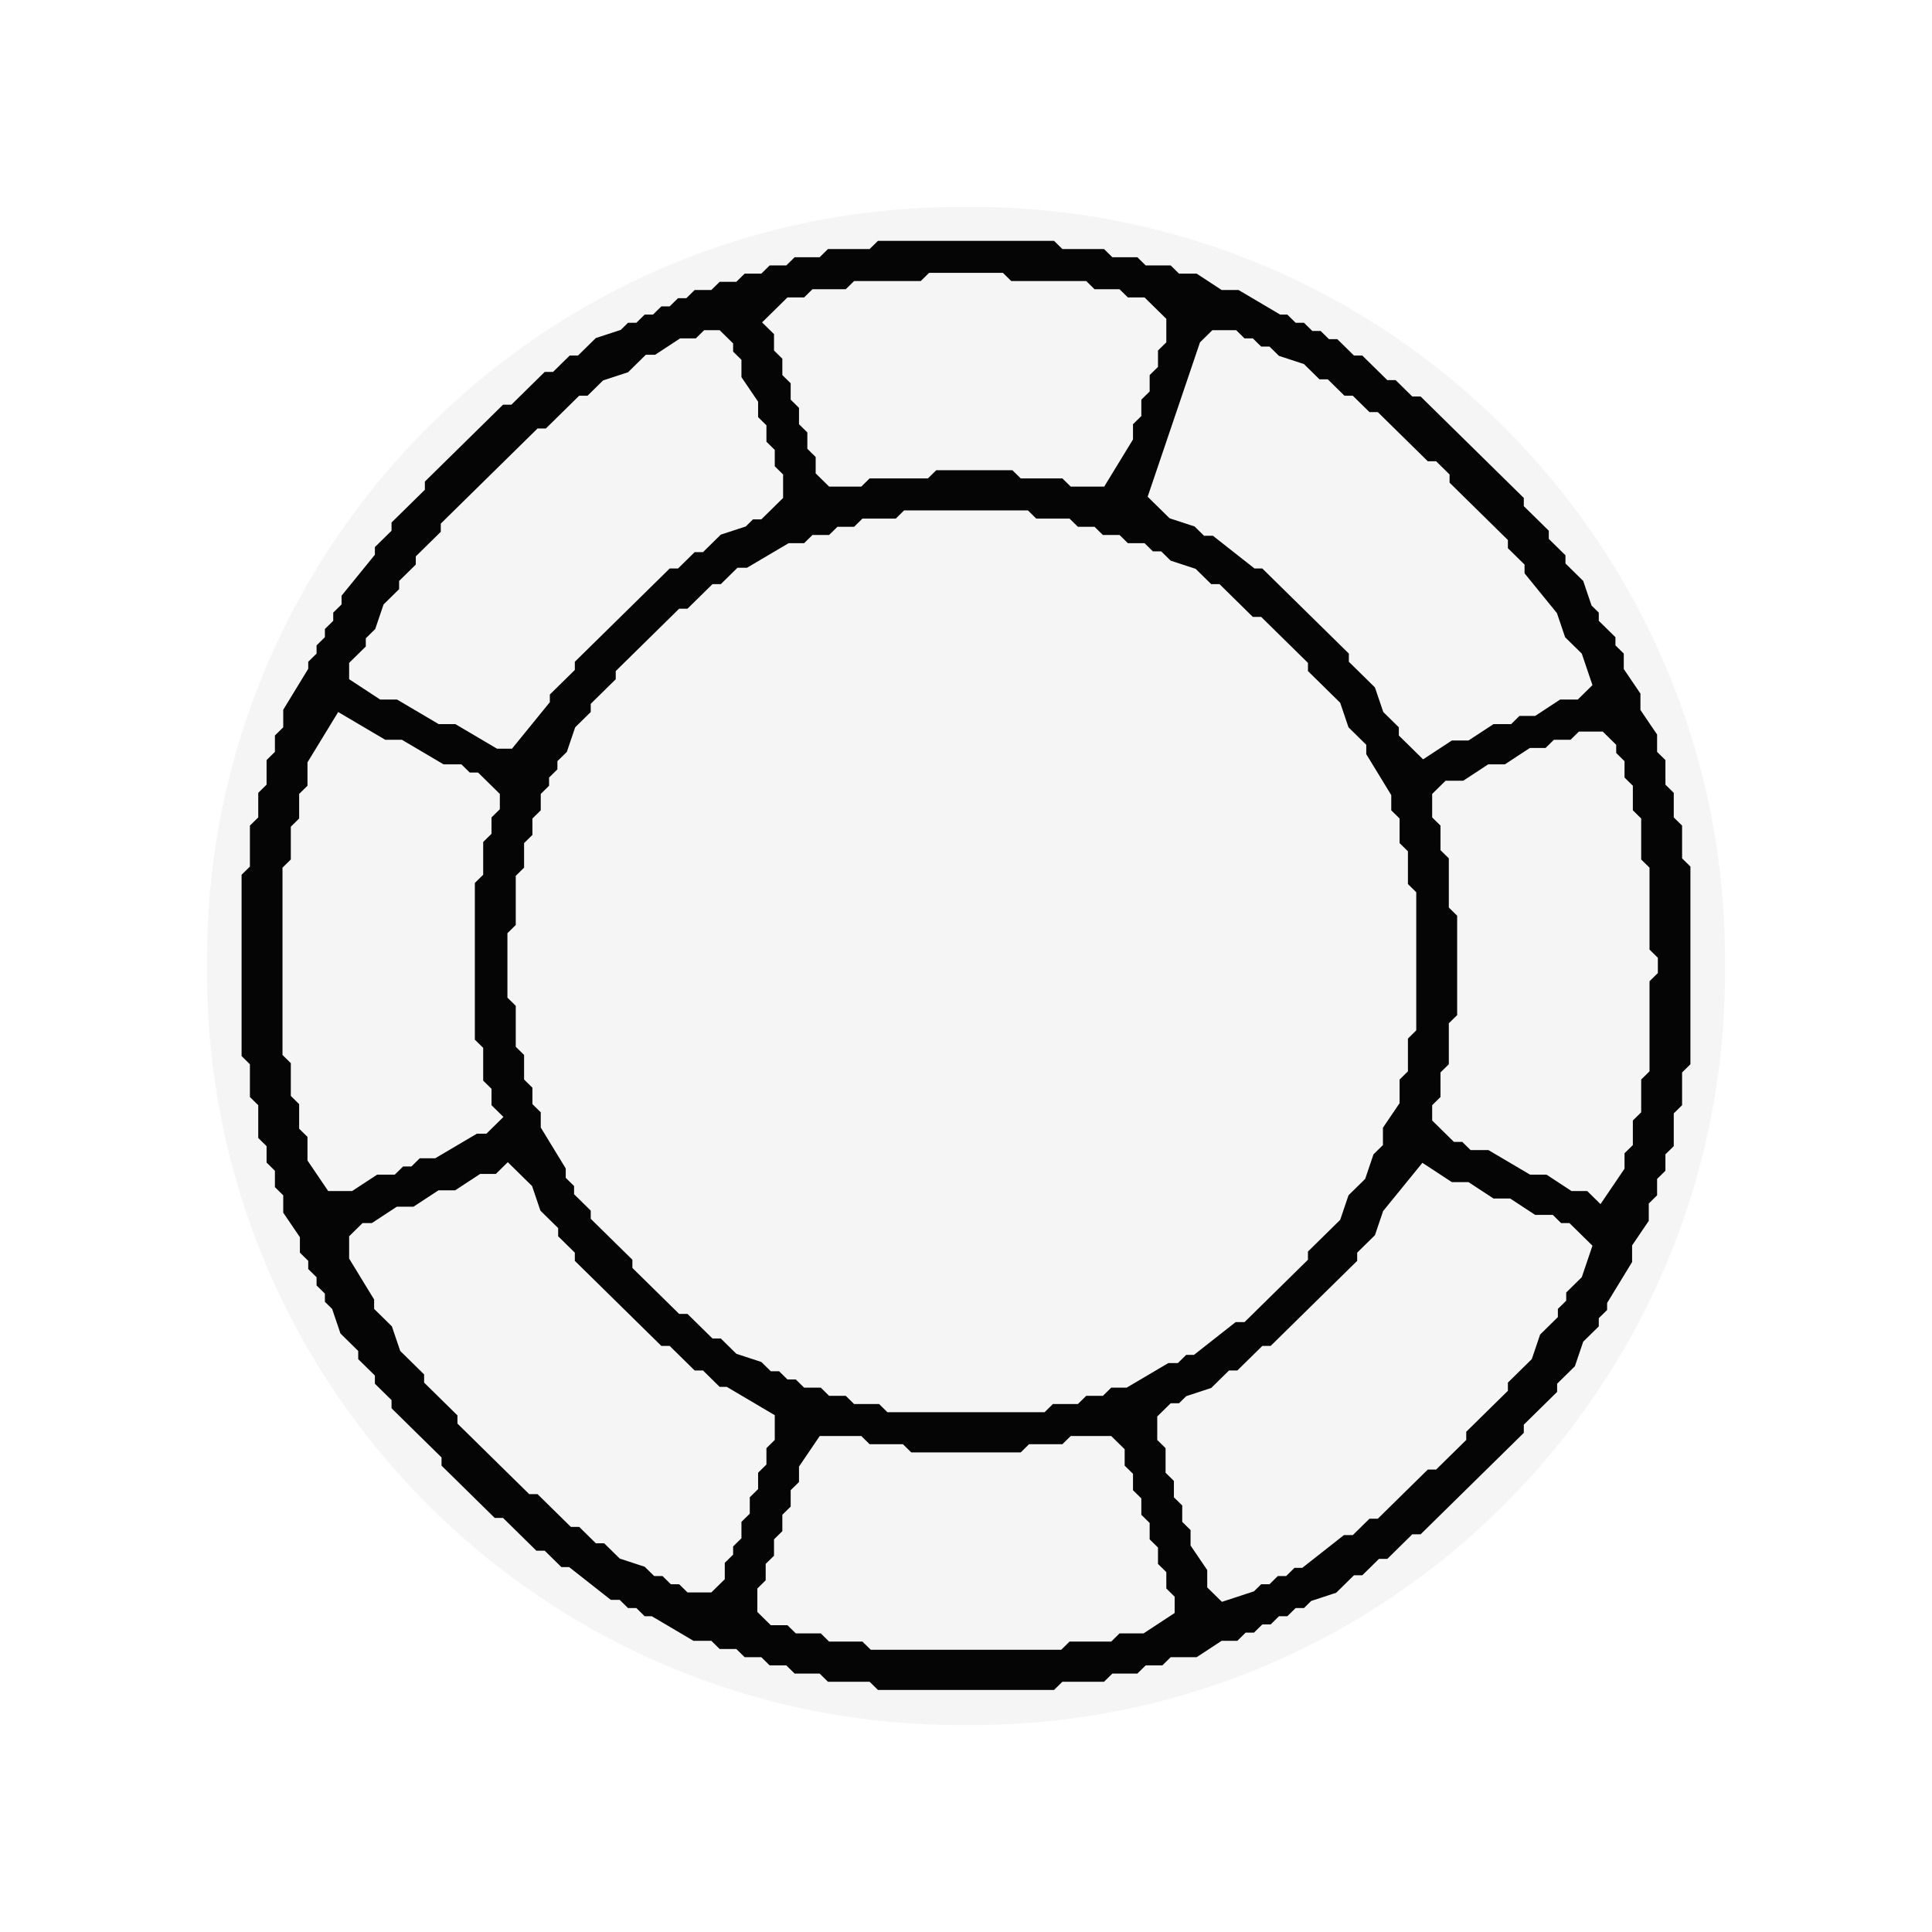
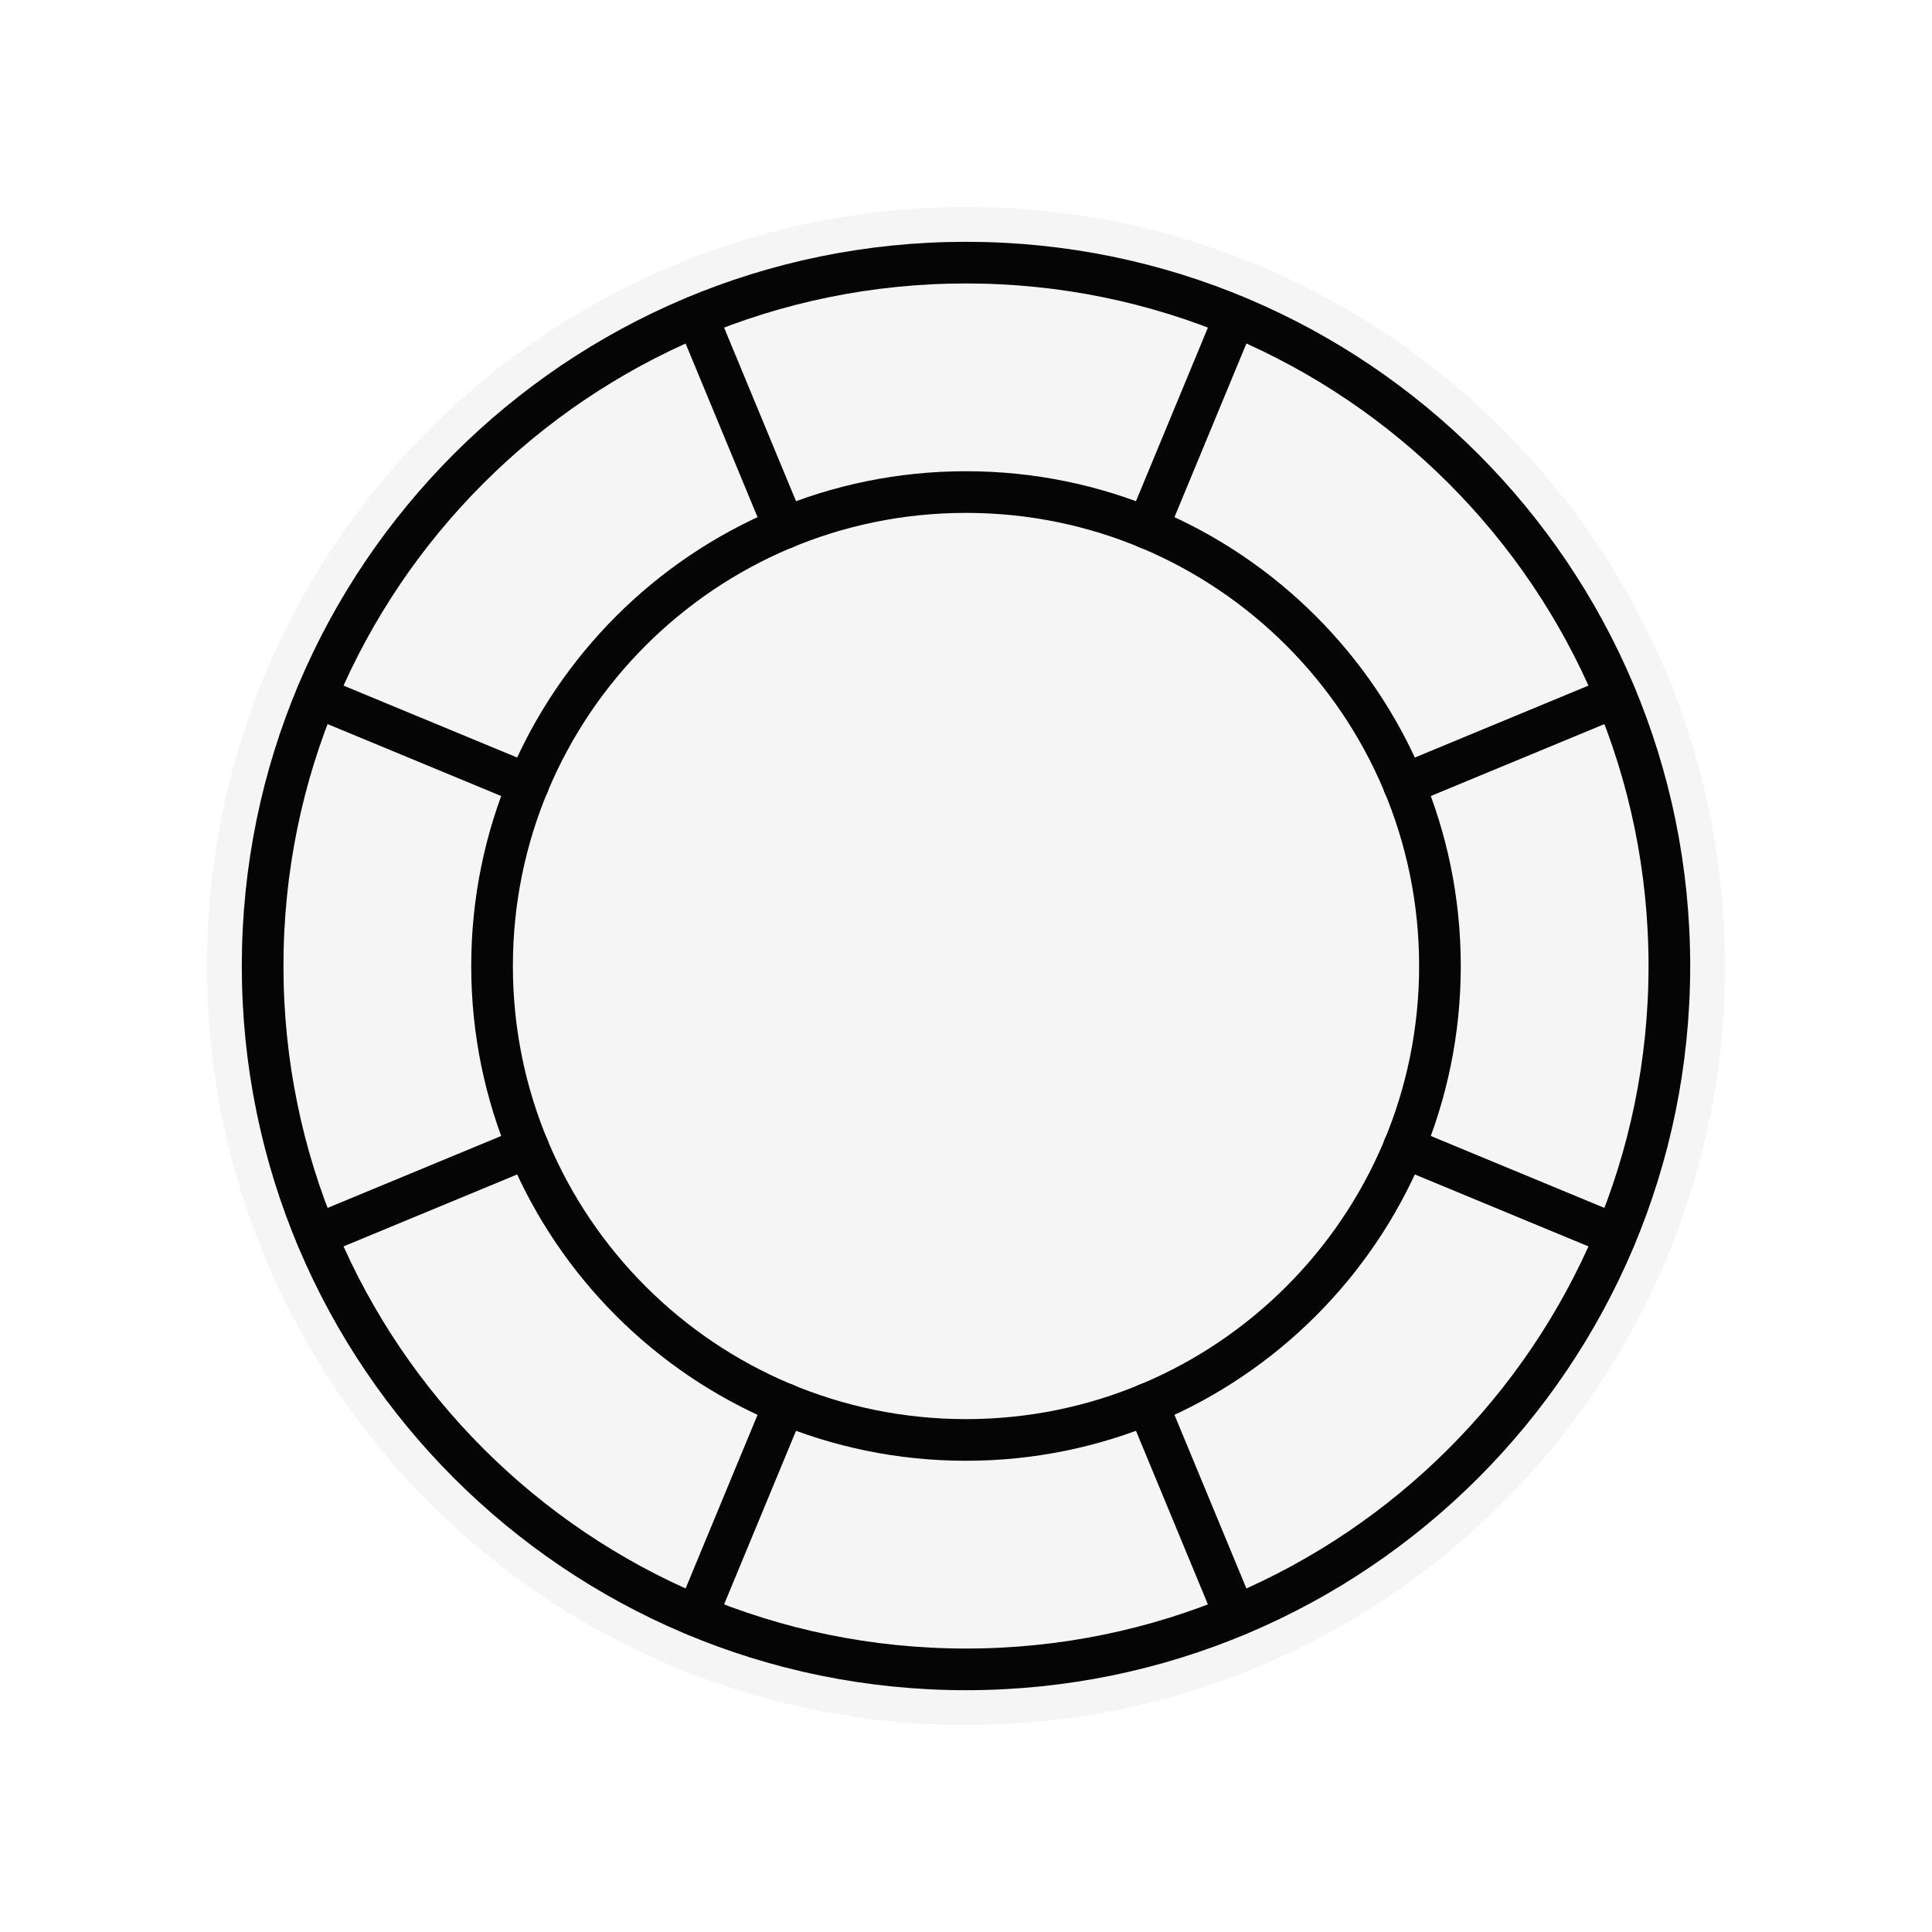
<svg xmlns="http://www.w3.org/2000/svg" width="64" height="64" viewBox="0 0 64 64">
-   <g transform="matrix(0.5714286,0,0,0.5714286,-90.28571,-627.1624)">
-     <g transform="matrix(1,0,0,1,0,977.5342)">
-       <g transform="matrix(0.785714,0,0,0.785714,45.85714,37.71429)">
-         <path d="M214.472,120C245.119,120 270,144.881 270,175.528L270,176.472C270,207.119 245.119,232 214.472,232L213.528,232C182.881,232 158,207.119 158,176.472L158,175.528C158,144.881 182.881,120 213.528,120L214.472,120Z" style="fill:rgb(245,245,245);" />
-       </g>
-     </g>
-     <g transform="matrix(0.482955,0,0,0.47486,32.89205,764.352)">
-       <path d="M386,730L364,730L363,731L358,731L357,732L354,732L353,733L351,733L350,734L348,734L347,735L345,735L344,736L342,736L341,737L340,737L339,738L338,738L337,739L336,739L335,740L334,740L333,741L330,742L328,744L327,744L325,746L324,746L320,750L319,750L309,760L309,761L305,765L305,766L303,768L303,769L299,774L299,775L298,776L298,777L297,778L297,779L296,780L296,781L295,782L295,783L292,788L292,790L291,791L291,793L290,794L290,797L289,798L289,801L288,802L288,807L287,808L287,831L288,832L288,836L289,837L289,841L290,842L290,844L291,845L291,847L292,848L292,850L294,853L294,855L295,856L295,857L296,858L296,859L297,860L297,861L298,862L299,865L301,867L301,868L303,870L303,871L305,873L305,874L311,880L311,881L318,888L319,888L323,892L324,892L326,894L327,894L332,898L333,898L334,899L335,899L336,900L337,900L342,903L344,903L345,904L347,904L348,905L350,905L351,906L353,906L354,907L357,907L358,908L363,908L364,909L386,909L387,908L392,908L393,907L396,907L397,906L399,906L400,905L403,905L406,903L408,903L409,902L410,902L411,901L412,901L413,900L414,900L415,899L416,899L417,898L420,897L422,895L423,895L425,893L426,893L429,890L430,890L443,877L443,876L447,872L447,871L449,869L450,866L452,864L452,863L453,862L453,861L456,856L456,854L458,851L458,849L459,848L459,846L460,845L460,843L461,842L461,838L462,837L462,833L463,832L463,807L462,806L462,802L461,801L461,798L460,797L460,794L459,793L459,791L457,788L457,786L455,783L455,781L454,780L454,779L452,777L452,776L451,775L450,772L448,770L448,769L446,767L446,766L443,763L443,762L430,749L429,749L427,747L426,747L423,744L422,744L420,742L419,742L418,741L417,741L416,740L415,740L414,739L413,739L408,736L406,736L403,734L401,734L400,733L397,733L396,732L393,732L392,731L387,731L386,730ZM351,896L352,895L352,893L353,892L353,890L354,889L354,887L355,886L355,884L356,883L356,881L358,878L362,878L363,879L367,879L368,880L382,880L383,879L387,879L388,878L392,878L393,879L393,881L394,882L394,884L395,885L395,887L396,888L396,890L397,891L397,893L398,894L398,896L399,897L399,898L396,900L393,900L392,901L387,901L386,902L364,902L363,901L359,901L358,900L355,900L354,899L352,899L351,898L351,896ZM447,852L449,854L448,857L446,859L446,860L445,861L445,862L443,864L442,867L439,870L439,871L434,876L434,877L431,880L430,880L424,886L423,886L421,888L420,888L415,892L414,892L413,893L412,893L411,894L410,894L409,895L406,896L405,895L405,893L403,890L403,888L402,887L402,885L401,884L401,882L400,881L400,878L399,877L399,875L400,874L401,874L402,873L405,872L407,870L408,870L411,867L412,867L423,856L423,855L425,853L426,850L430,845L433,847L435,847L438,849L440,849L443,851L445,851L446,852L447,852ZM303,852L304,852L307,850L309,850L312,848L314,848L317,846L319,846L320,845L322,847L323,850L325,852L325,853L327,855L327,856L338,867L339,867L342,870L343,870L345,872L346,872L351,875L351,877L350,878L350,880L349,881L349,883L348,884L348,886L347,887L347,889L346,890L346,891L345,892L345,894L344,895L342,895L341,894L340,894L339,893L338,893L337,892L334,891L332,889L331,889L329,887L328,887L324,883L323,883L315,875L315,874L311,870L311,869L308,866L307,863L305,861L305,860L302,855L302,853L303,852ZM449,792L451,792L452,793L452,794L453,795L453,797L454,798L454,801L455,802L455,807L456,808L456,818L457,819L457,820L456,821L456,832L455,833L455,837L454,838L454,841L453,842L453,844L451,847L450,846L448,846L445,844L443,844L438,841L436,841L435,840L434,840L432,838L432,837L433,836L433,833L434,832L434,827L435,826L435,813L434,812L434,806L433,805L433,802L432,801L432,799L433,798L435,798L438,796L440,796L443,794L445,794L446,793L448,793L449,792ZM300,790L305,793L307,793L312,796L314,796L315,797L316,797L318,799L318,800L317,801L317,803L316,804L316,808L315,809L315,829L316,830L316,834L317,835L317,837L318,838L317,839L316,839L311,842L309,842L308,843L307,843L306,844L304,844L301,846L299,846L297,843L297,840L296,839L296,836L295,835L295,831L294,830L294,808L295,807L295,803L296,802L296,799L297,798L297,795L300,790ZM368,765L382,765L383,766L387,766L388,767L390,767L391,768L393,768L394,769L396,769L397,770L398,770L399,771L402,772L404,774L405,774L409,778L410,778L415,783L415,784L419,788L420,791L422,793L422,794L425,799L425,801L426,802L426,805L427,806L427,810L428,811L428,827L427,828L427,832L426,833L426,836L424,839L424,841L423,842L422,845L420,847L419,850L415,854L415,855L408,862L407,862L402,866L401,866L400,867L399,867L394,870L392,870L391,871L389,871L388,872L385,872L384,873L366,873L365,872L362,872L361,871L359,871L358,870L356,870L355,869L354,869L353,868L352,868L351,867L348,866L346,864L345,864L342,861L341,861L336,856L336,855L331,850L331,849L329,847L329,846L328,845L328,844L325,839L325,837L324,836L324,834L323,833L323,830L322,829L322,824L321,823L321,816L322,815L322,809L323,808L323,805L324,804L324,802L325,801L325,799L326,798L326,797L327,796L327,795L328,794L329,791L331,789L331,788L334,785L334,784L341,777L342,777L345,774L346,774L348,772L349,772L354,769L356,769L357,768L359,768L360,767L362,767L363,766L367,766L368,765ZM404,744L405,743L407,743L408,744L409,744L410,745L411,745L412,746L415,747L417,749L418,749L420,751L421,751L423,753L424,753L430,759L431,759L432,760L432,761L439,768L439,769L441,771L441,772L445,777L446,780L448,782L449,785L448,786L446,786L443,788L441,788L440,789L438,789L435,791L433,791L430,793L428,791L428,790L426,788L425,785L422,782L422,781L411,770L410,770L405,766L404,766L403,765L400,764L398,762L404,744ZM346,744L346,745L347,746L347,748L349,751L349,753L350,754L350,756L351,757L351,759L352,760L352,762L350,764L349,764L348,765L345,766L343,768L342,768L340,770L339,770L327,782L327,783L324,786L324,787L320,792L319,792L314,789L312,789L307,786L305,786L302,784L302,783L304,781L304,780L305,779L306,776L308,774L308,773L310,771L310,770L313,767L313,766L324,755L325,755L329,751L330,751L332,749L335,748L337,746L338,746L341,744L343,744L344,743L345,743L346,744ZM352,741L354,739L356,739L357,738L361,738L362,737L370,737L371,736L379,736L380,737L389,737L390,738L393,738L394,739L396,739L398,741L398,743L397,744L397,746L396,747L396,749L395,750L395,752L394,753L394,755L391,760L388,760L387,759L382,759L381,758L371,758L370,759L363,759L362,760L359,760L358,759L358,757L357,756L357,754L356,753L356,751L355,750L355,748L354,747L354,745L353,744L353,742L352,741Z" style="fill:rgb(5,5,5);stroke:rgb(245,245,245);stroke-width:2.09px;" />
-     </g>
+   <g id="wR" fill="none" stroke-linejoin="round" stroke-linecap="round">
+     <circle cx="32" cy="32" r="25.143" fill="#f5f5f5" stroke="none" stroke-width="0" />
+     <circle cx="32" cy="32" r="23.3" fill="none" stroke="#050505" stroke-width="1.38" />
+     <line x1="46.505" y1="38.008" x2="53.526" y2="40.917" stroke="#050505" stroke-width="1.38" stroke-linecap="round" />
+     <line x1="38.008" y1="46.505" x2="40.917" y2="53.526" stroke="#050505" stroke-width="1.38" stroke-linecap="round" />
+     <line x1="25.992" y1="46.505" x2="23.083" y2="53.526" stroke="#050505" stroke-width="1.38" stroke-linecap="round" />
+     <line x1="17.495" y1="38.008" x2="10.474" y2="40.917" stroke="#050505" stroke-width="1.38" stroke-linecap="round" />
+     <line x1="17.495" y1="25.992" x2="10.474" y2="23.083" stroke="#050505" stroke-width="1.38" stroke-linecap="round" />
+     <line x1="25.992" y1="17.495" x2="23.083" y2="10.474" stroke="#050505" stroke-width="1.38" stroke-linecap="round" />
+     <line x1="38.008" y1="17.495" x2="40.917" y2="10.474" stroke="#050505" stroke-width="1.38" stroke-linecap="round" />
+     <line x1="46.505" y1="25.992" x2="53.526" y2="23.083" stroke="#050505" stroke-width="1.38" stroke-linecap="round" />
+     <circle cx="32" cy="32" r="15.7" fill="none" stroke="#050505" stroke-width="1.38" />
  </g>
</svg>
